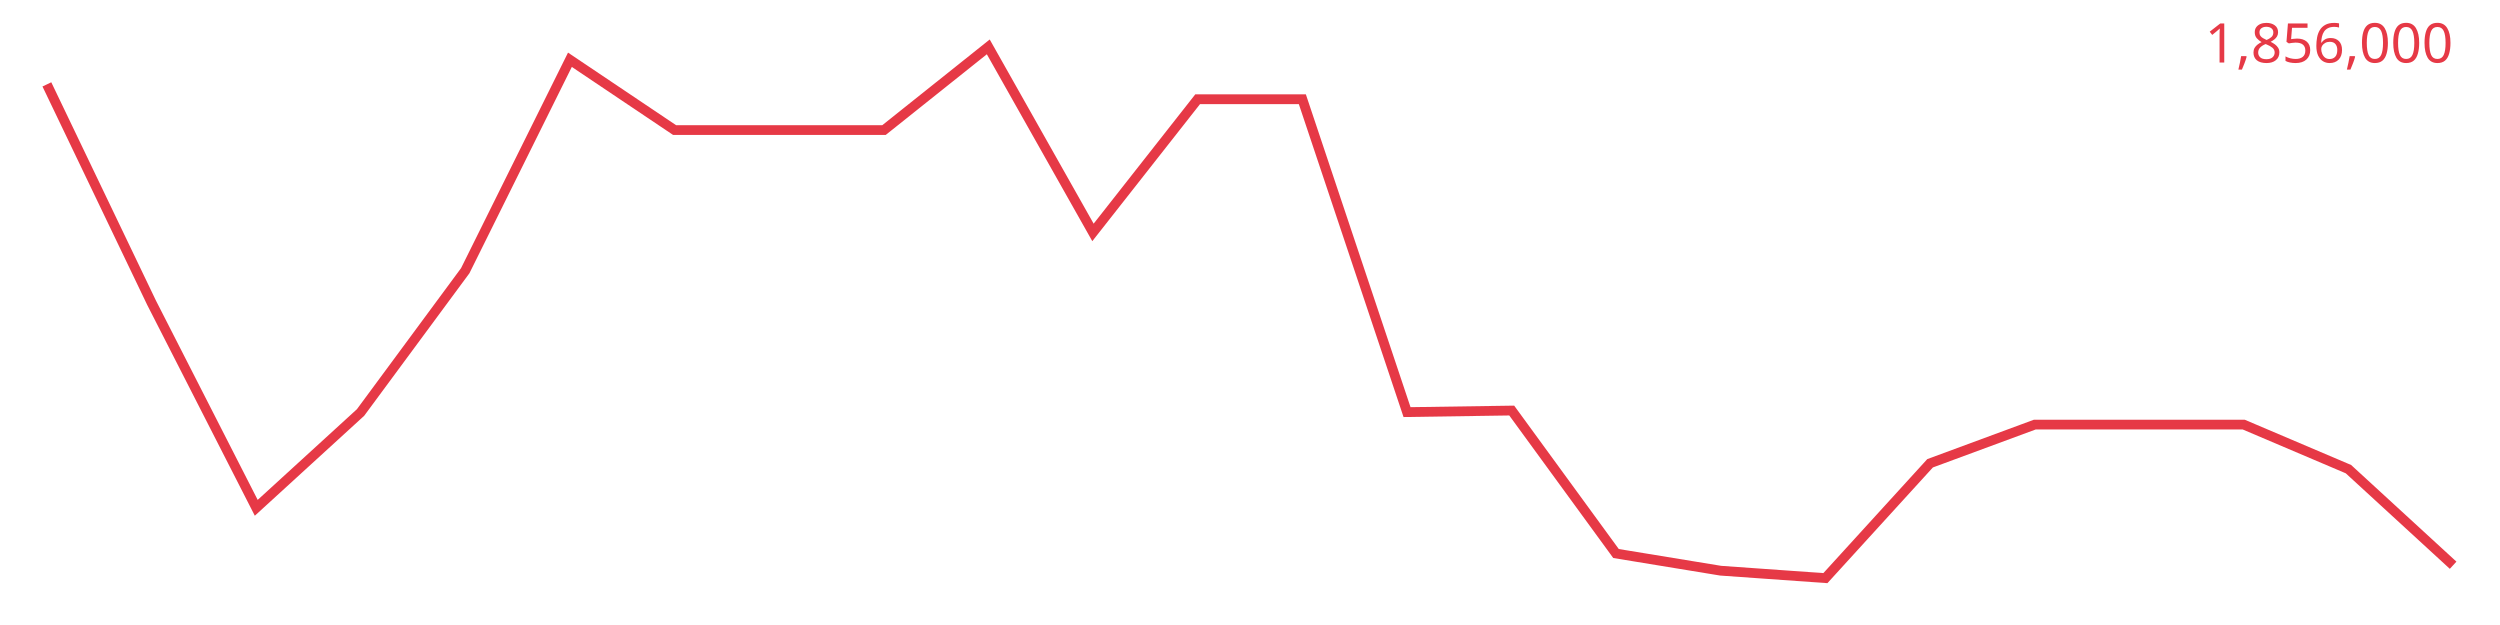
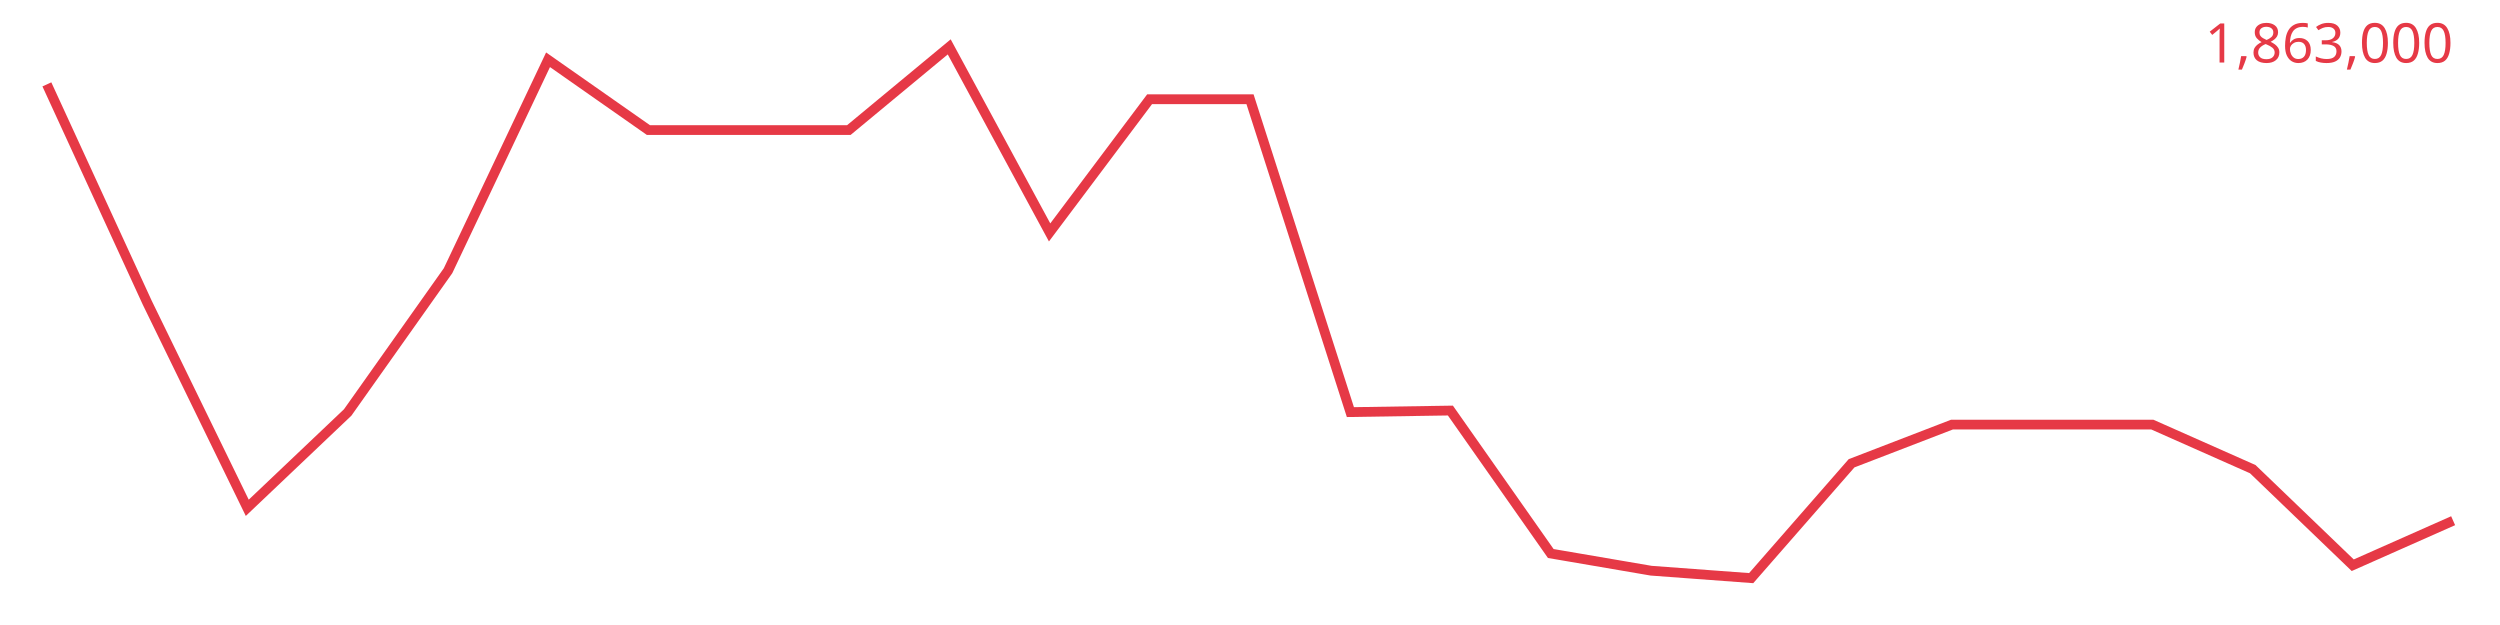
<svg xmlns="http://www.w3.org/2000/svg" viewBox="0 0 640 160" font-family="sans-serif">
-   <polyline fill="none" stroke="#e63946" stroke-width="2.5" points="12.0,21.6 38.8,77.5 65.6,130.0 92.3,105.6 119.1,69.3 145.9,15.3 172.7,33.3 199.5,33.3 226.3,33.3 253.0,12.0 279.8,59.5 306.6,25.4 333.4,25.4 360.2,105.5 387.0,105.1 413.7,141.7 440.5,146.1 467.3,148.0 494.1,118.6 520.9,108.7 547.7,108.7 574.4,108.7 601.2,120.1 628.0,144.7" />
-   <text x="628" y="16" text-anchor="end" font-size="14" fill="#e63946">1,856,000</text>
+   <polyline fill="none" stroke="#e63946" stroke-width="2.5" points="12.0,21.6 37.7,77.5 63.3,130.0 89.0,105.6 114.7,69.3 140.3,15.3 166.0,33.3 191.7,33.3 217.3,33.3 243.0,12.0 268.7,59.5 294.3,25.4 320.0,25.4 345.7,105.5 371.3,105.1 397.0,141.7 422.7,146.1 448.3,148.0 474.0,118.6 499.7,108.7 525.3,108.7 551.0,108.7 576.7,120.1 602.3,144.7 628.0,133.3" />
+   <text x="628" y="16" text-anchor="end" font-size="14" fill="#e63946">1,863,000</text>
</svg>
